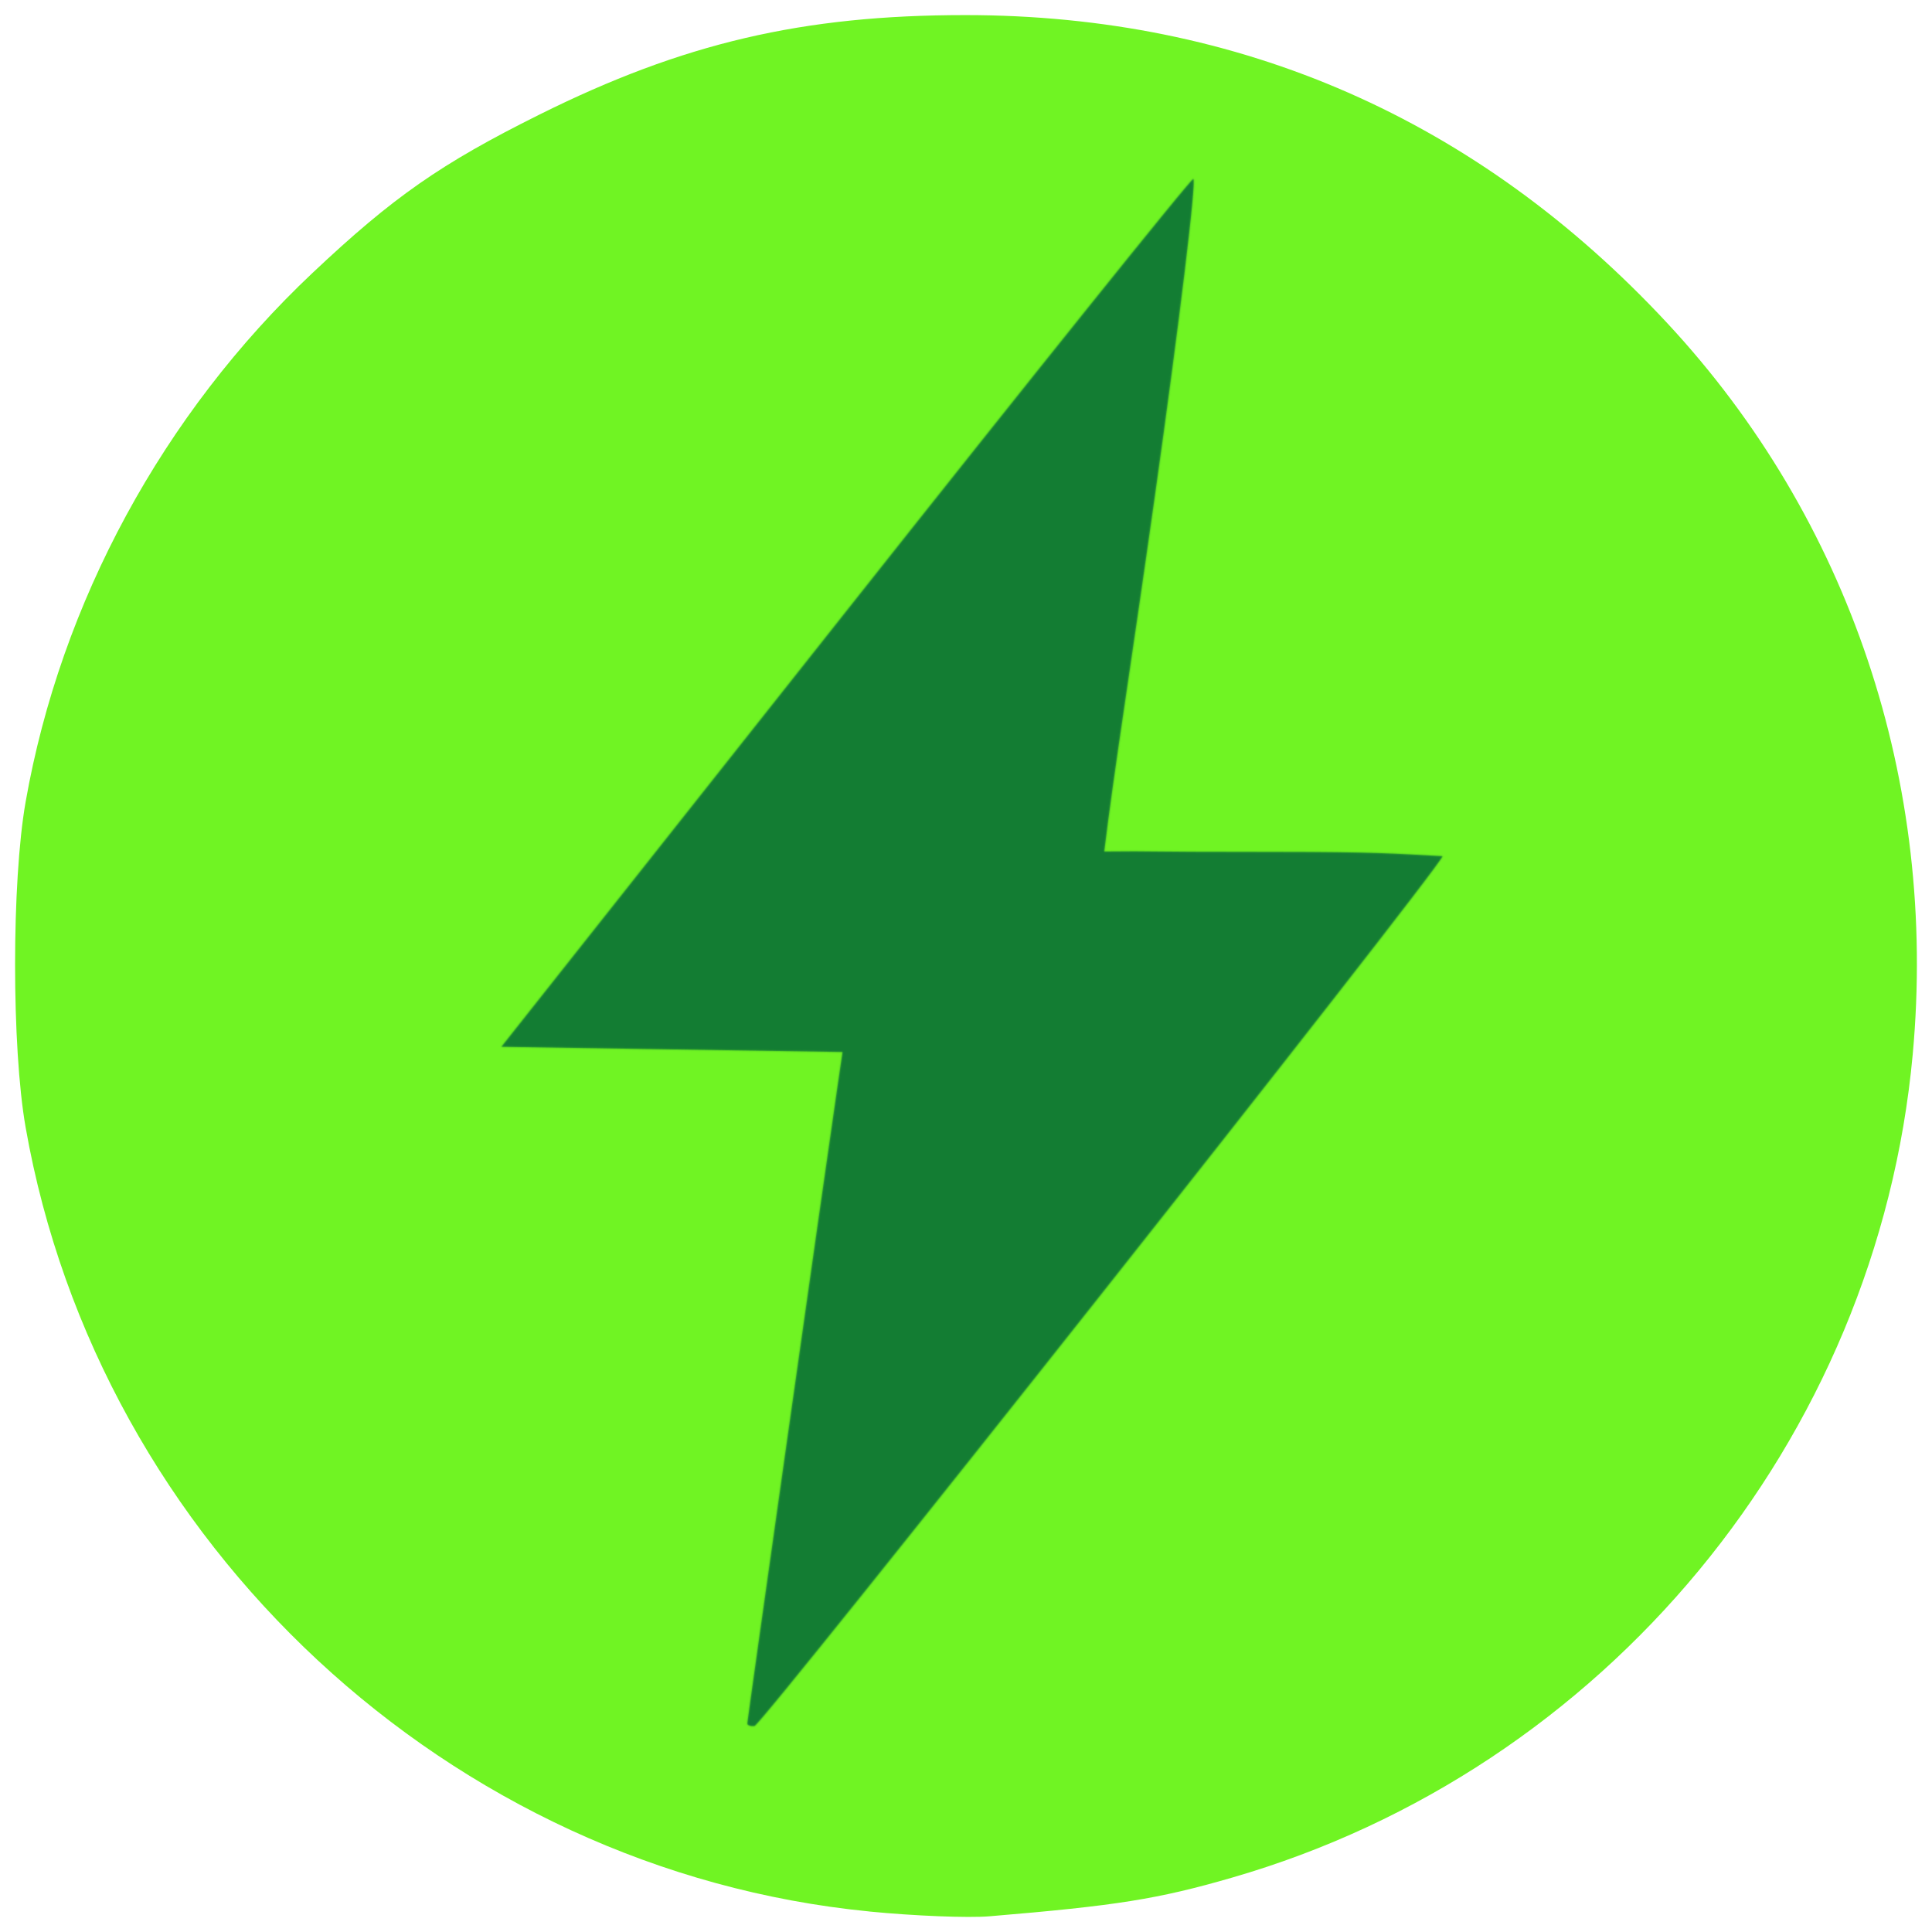
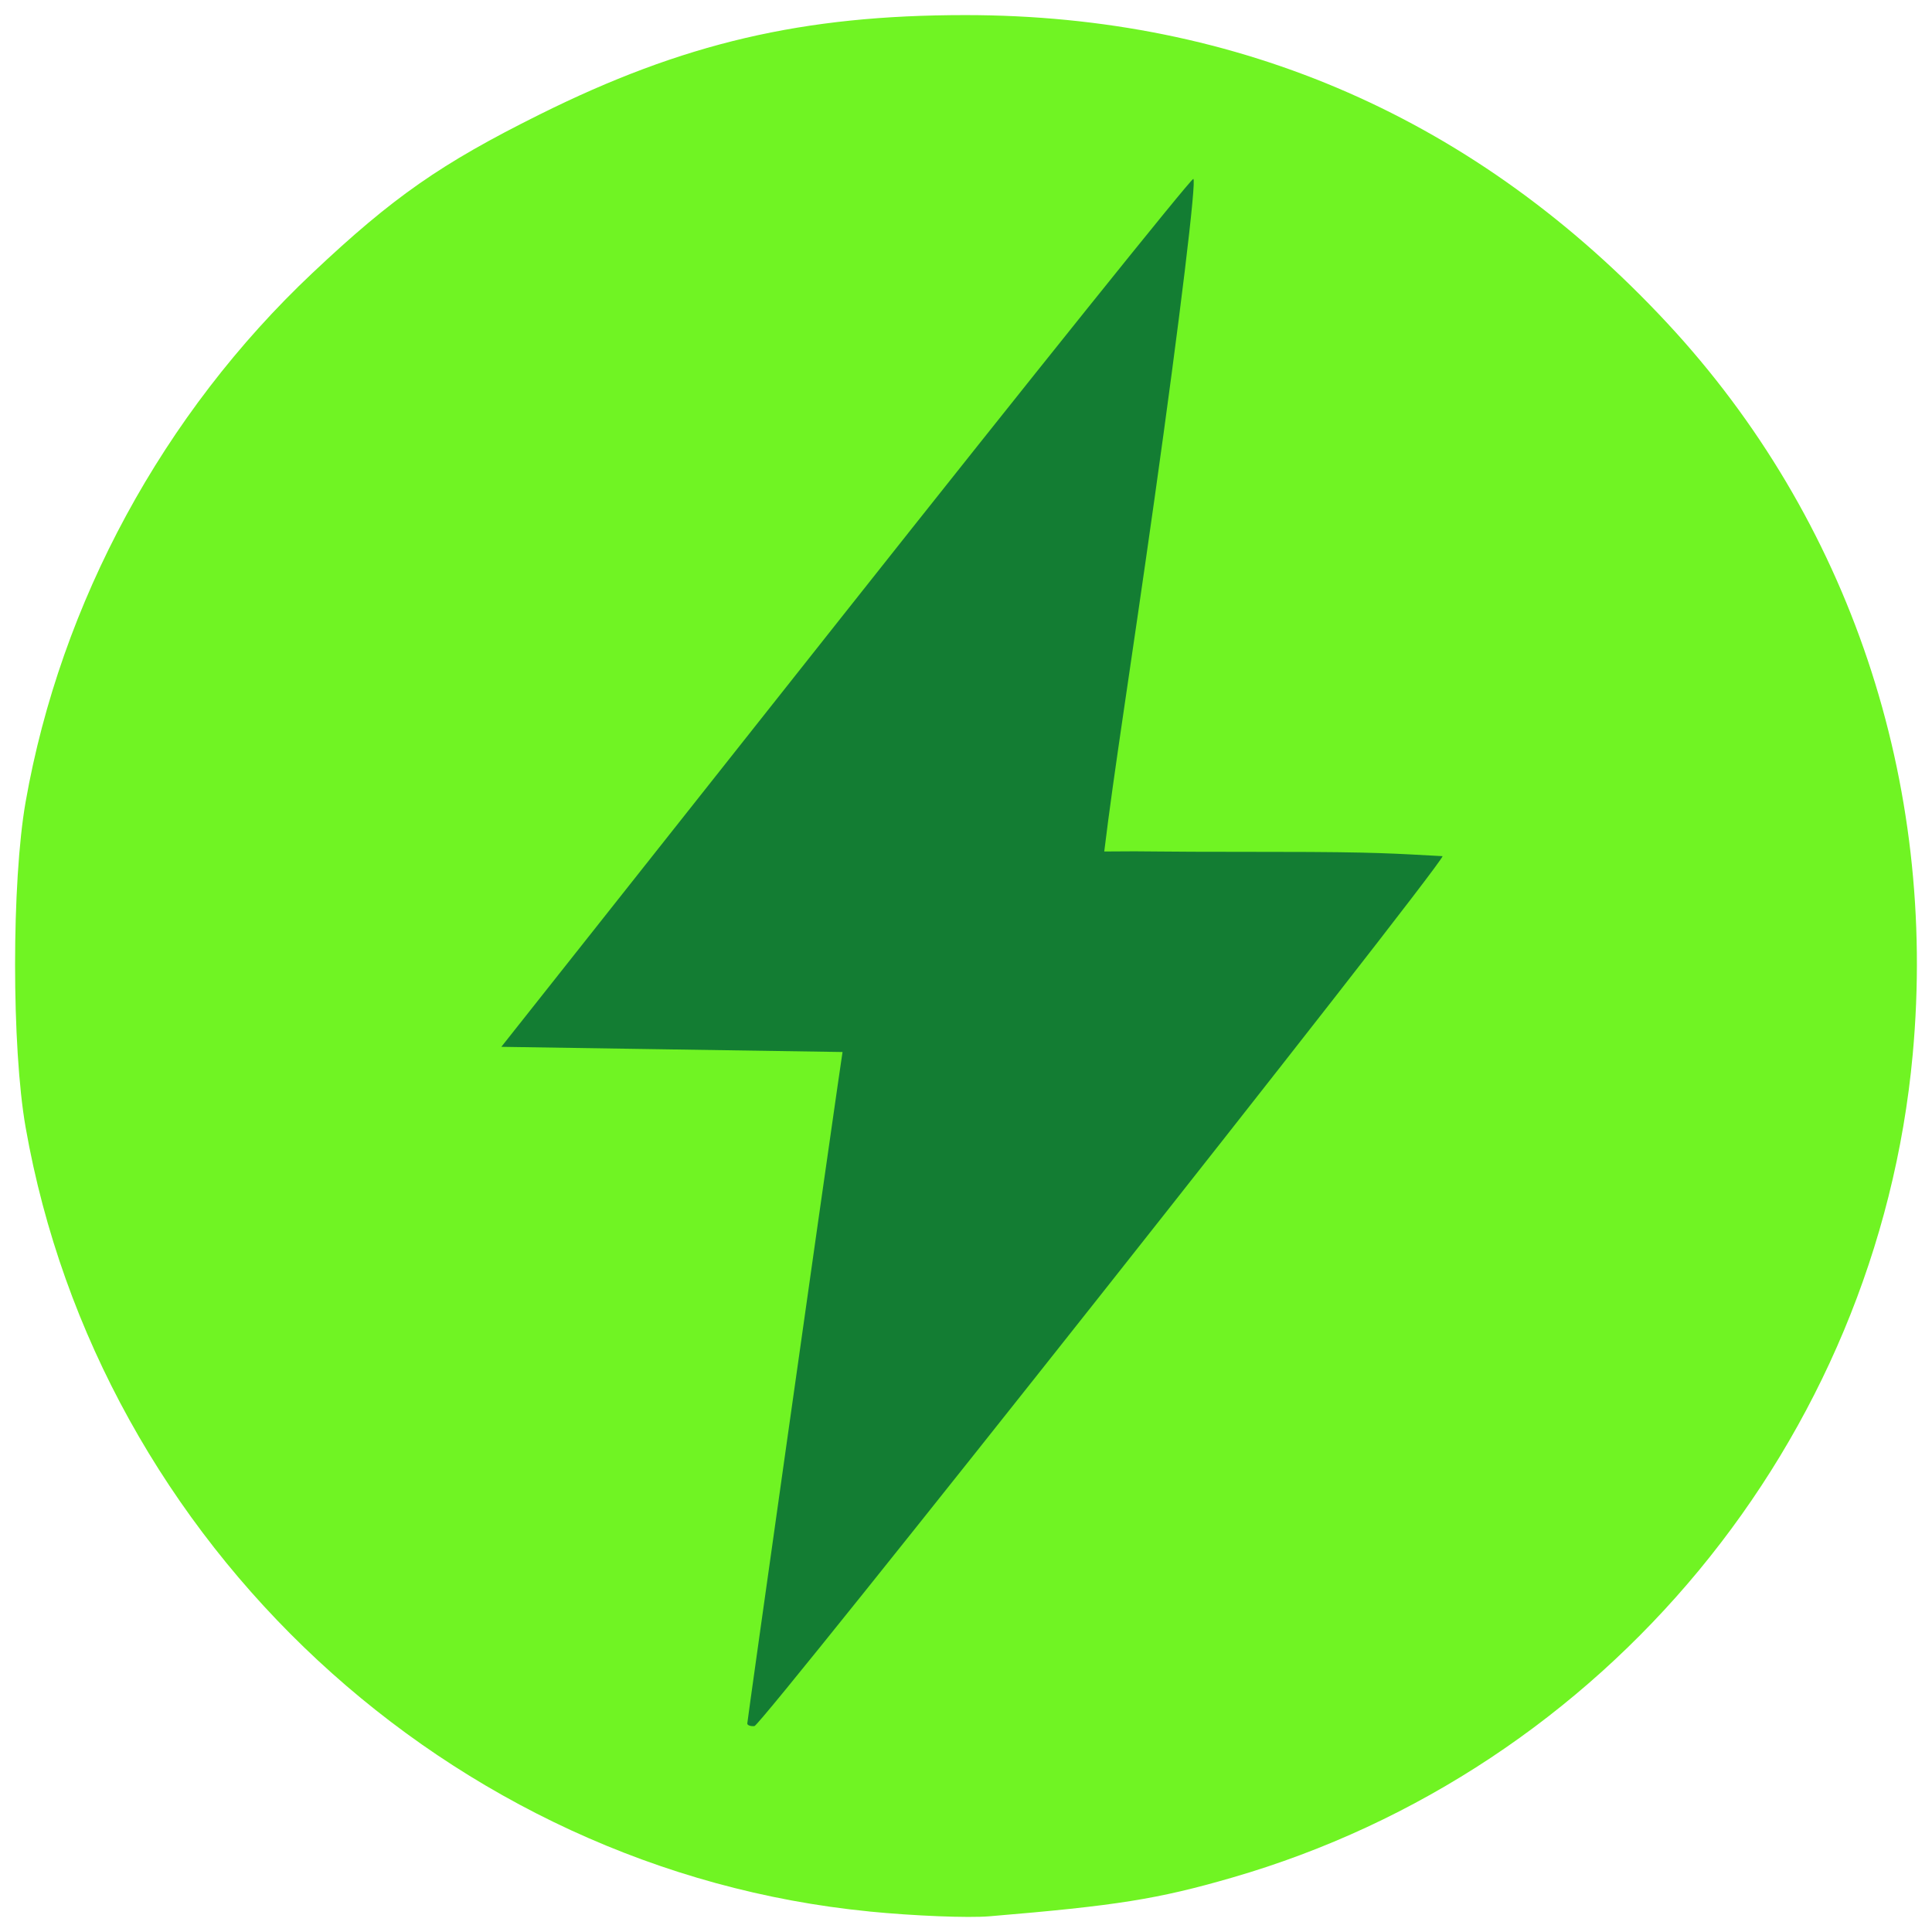
- <svg xmlns="http://www.w3.org/2000/svg" width="256" height="256" viewBox="0 0 256 256" version="1.1" id="svg1" xml:space="preserve">
+ <svg xmlns="http://www.w3.org/2000/svg" width="512" height="512" viewBox="0 0 512 512" version="1.1" id="svg1" xml:space="preserve">
  <defs id="defs1">
    <filter style="color-interpolation-filters:sRGB" id="filter2" x="-0.003" y="-0.002" width="1.005" height="1.003">
      <feGaussianBlur stdDeviation="0.105" id="feGaussianBlur2" />
    </filter>
  </defs>
-   <g id="layer1" style="display:inline" transform="matrix(4.762205,0,0,4.762205,2,2)">
+   <g id="layer1" style="display:inline" transform="matrix(9.52441,0,0,9.52441,4,4)">
    <path style="display:inline;fill:#70f423;fill-opacity:1;stroke-width:0.267" d="M 23.772,52.766 C 12.102,51.622 2.332,42.543 0.293,30.948 c -0.391,-2.223 -0.391,-6.833 0,-9.056 C 1.269,16.343 4.117,11.093 8.278,7.172 10.519,5.06 11.845,4.135 14.588,2.769 18.586,0.778 21.917,0 26.438,0 c 7.652,0 14.258,2.899 19.534,8.573 5.069,5.451 7.526,12.771 6.828,20.347 -0.988,10.741 -8.564,19.903 -18.936,22.903 -2.074,0.6 -3.212,0.781 -6.759,1.077 -0.587,0.049 -2.087,-0.011 -3.333,-0.133 z" id="path1" />
-     <path style="display:inline;fill:#137d33;fill-opacity:1;filter:url(#filter2)" d="m 77,179.662 c 0,-0.305 8.155,-57.904 9.471,-66.889 L 87.016,109.045 69.075,108.773 51.135,108.5 87.16,63 C 106.973,37.975 123.506,17.379 123.898,17.231 c 0.392,-0.148 -1.433,14.927 -4.056,33.5 -2.623,18.573 -4.281,28.807 -5.303,37.226 6.263,-0.057 1.951,0.043 18.044,0.043 10.603,0 12.572,0.189 17.54,0.449 C 149.539,90.104 78.532,179.864 77.75,179.933 77.338,179.97 77,179.848 77,179.662 Z" id="path2" transform="scale(0.2645833)" />
+     <path style="display:inline;fill:#137d33;fill-opacity:1" d="m 77,179.662 c 0,-0.305 8.155,-57.904 9.471,-66.889 L 87.016,109.045 69.075,108.773 51.135,108.5 87.16,63 C 106.973,37.975 123.506,17.379 123.898,17.231 c 0.392,-0.148 -1.433,14.927 -4.056,33.5 -2.623,18.573 -4.281,28.807 -5.303,37.226 6.263,-0.057 1.951,0.043 18.044,0.043 10.603,0 12.572,0.189 17.54,0.449 C 149.539,90.104 78.532,179.864 77.75,179.933 77.338,179.97 77,179.848 77,179.662 Z" id="path2" transform="scale(0.2645833)" />
  </g>
</svg>
